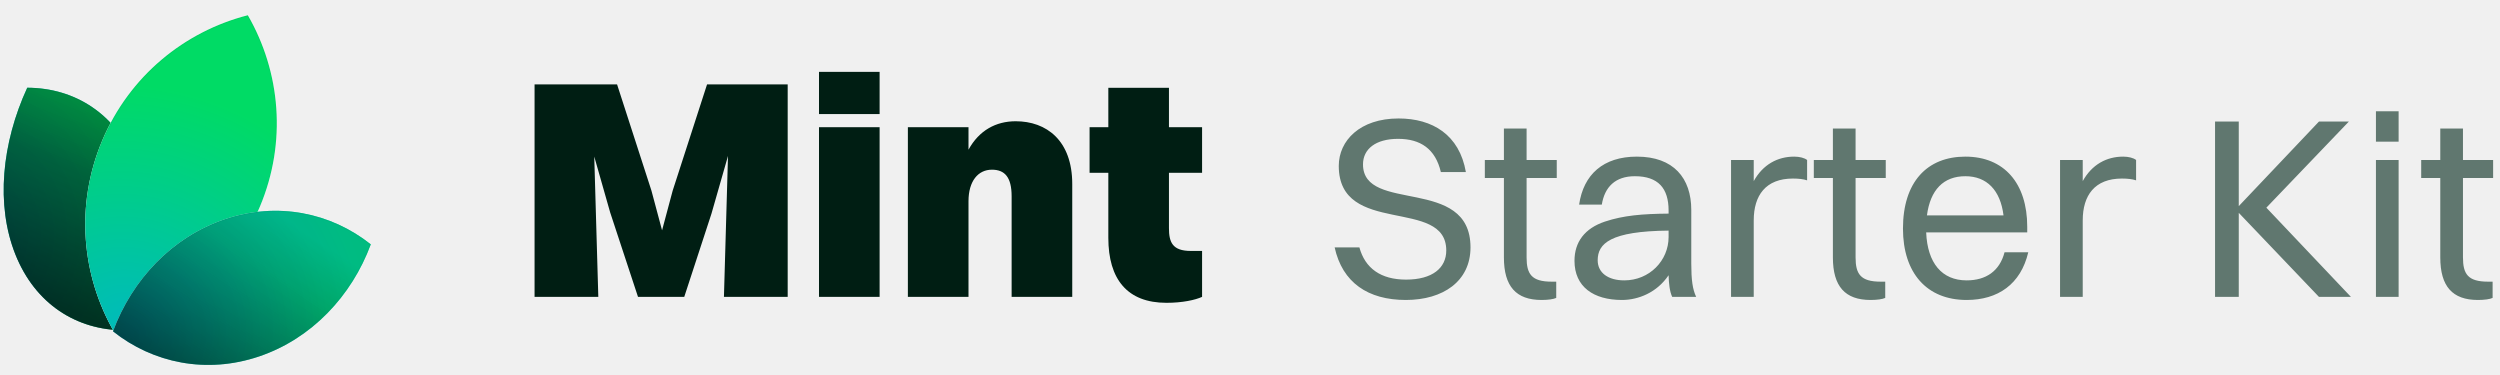
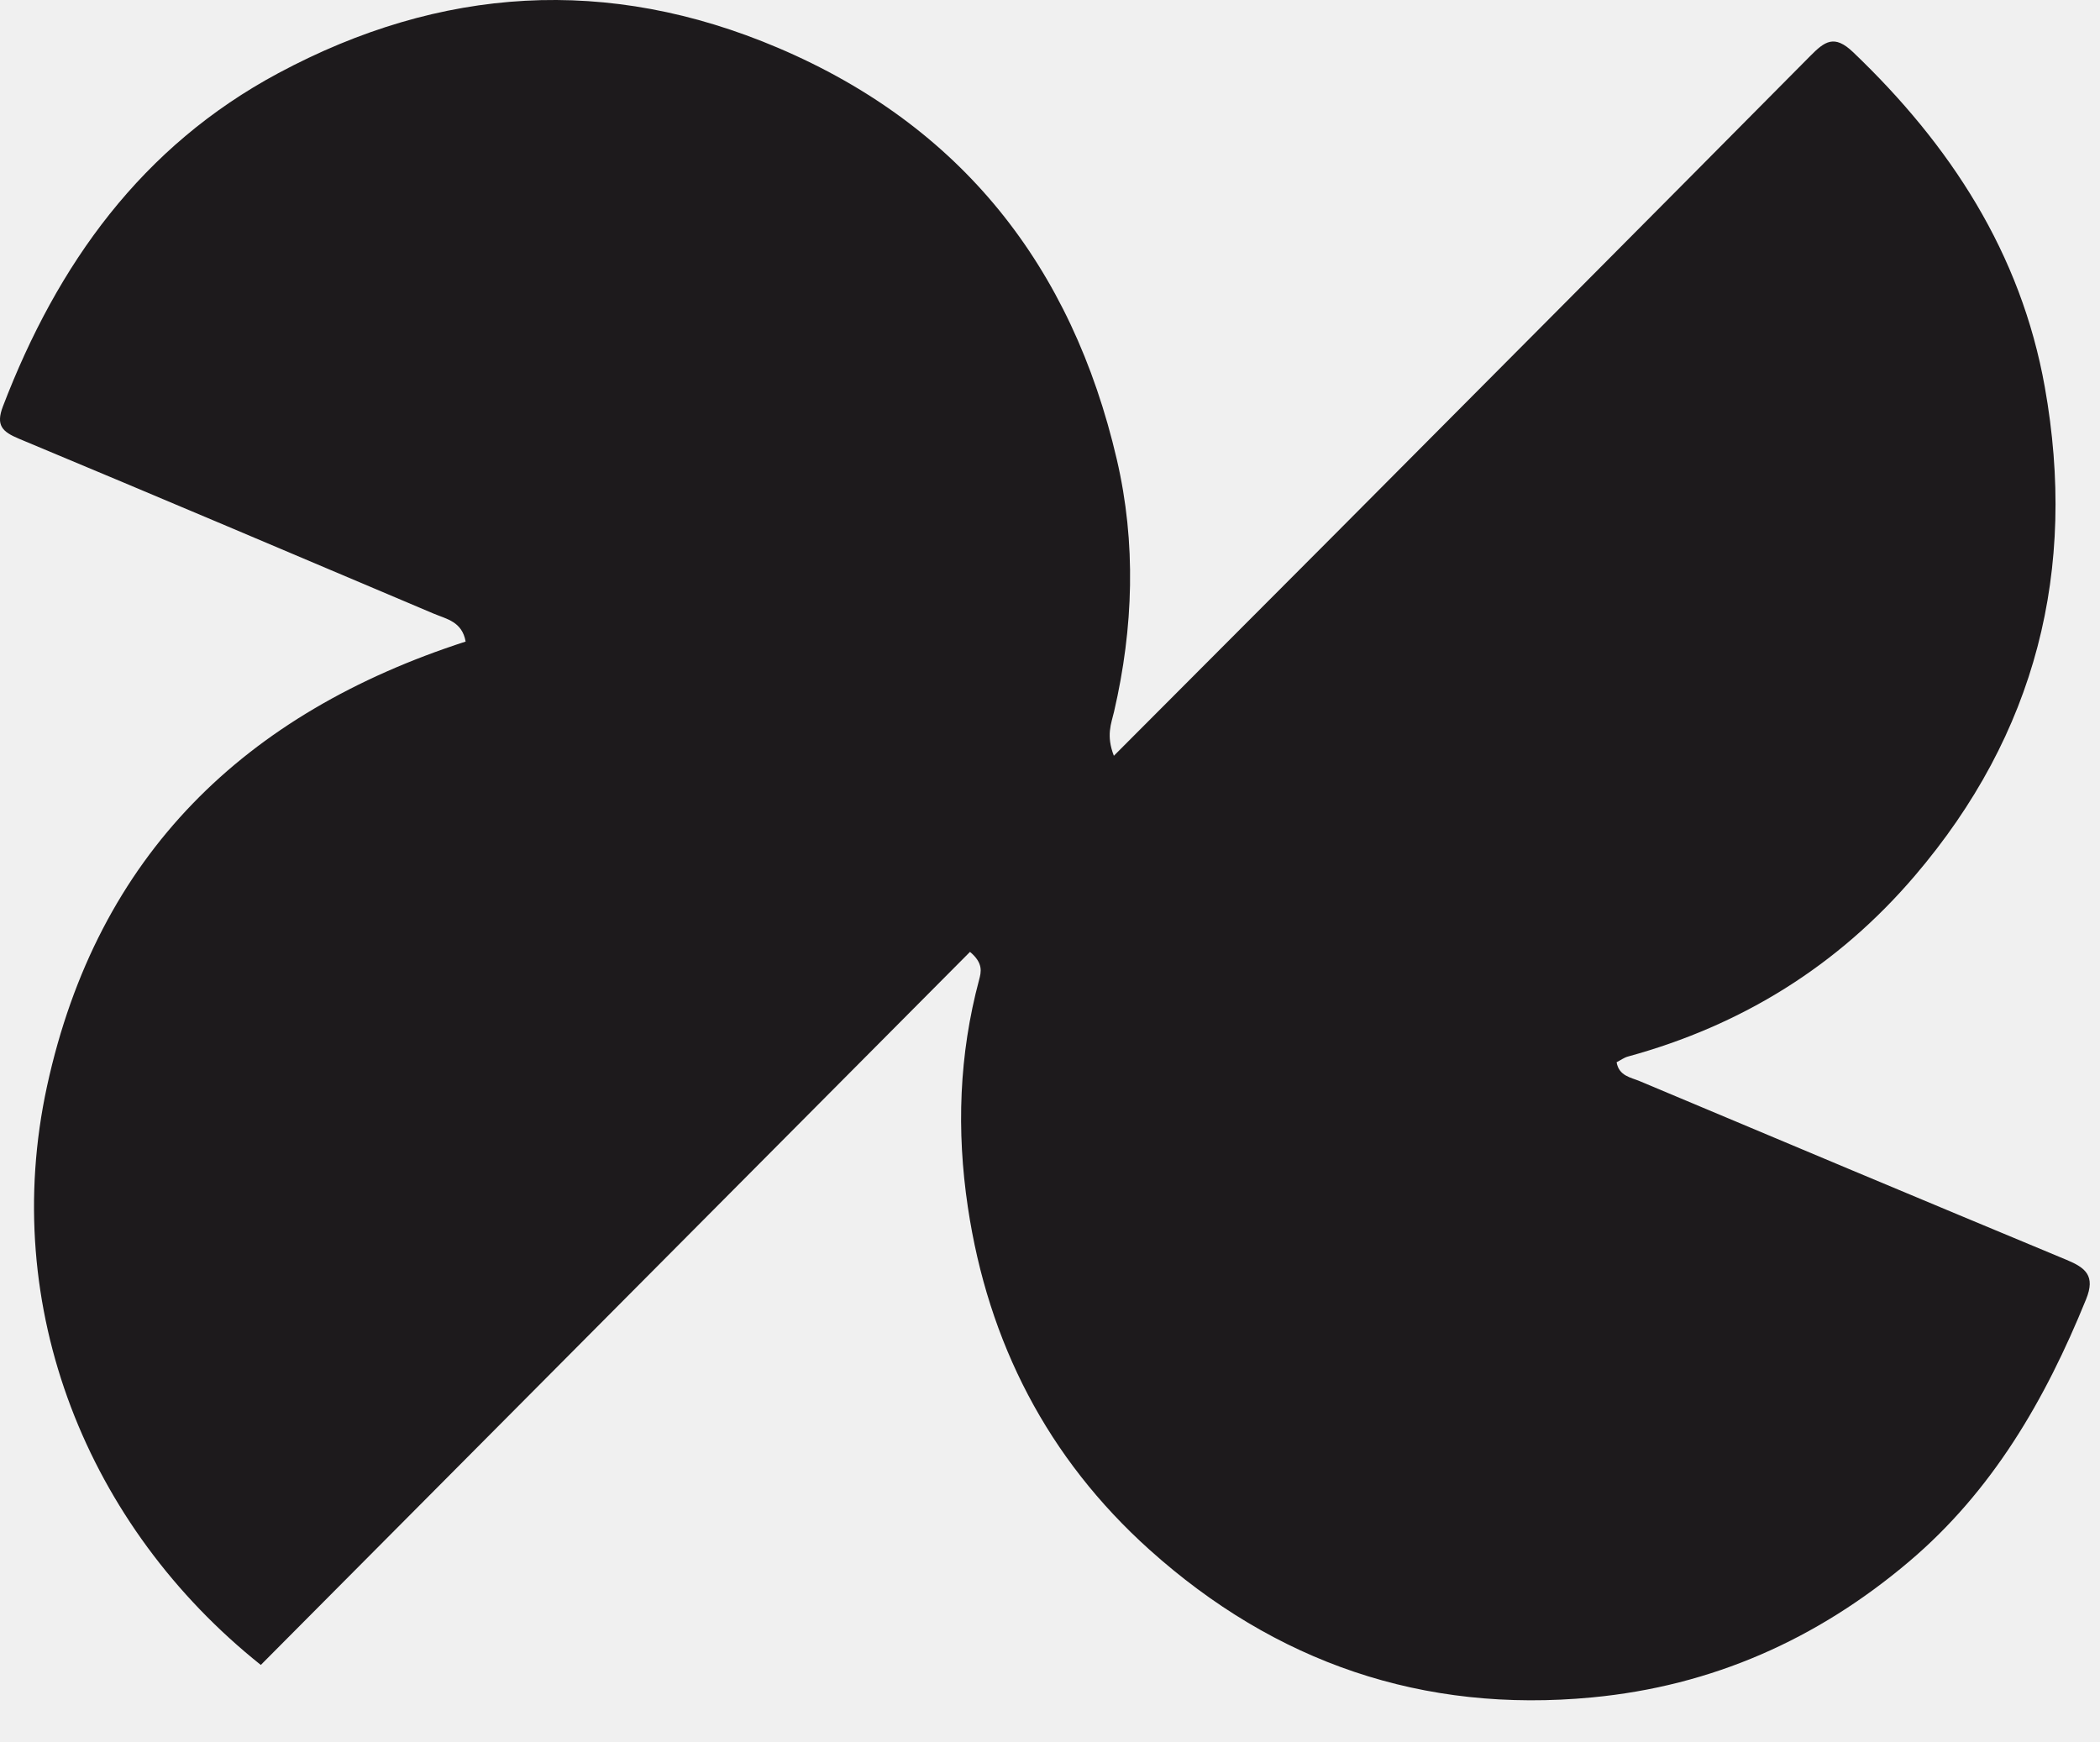
- <svg xmlns="http://www.w3.org/2000/svg" width="160" height="24" viewBox="0 0 160 24" fill="none">
-   <path d="M7.953 21.139C4.896 21.13 2.255 19.458 0.987 16.29C-0.28 13.121 0.109 9.163 1.744 5.615C4.801 5.624 7.442 7.296 8.71 10.465C9.977 13.633 9.588 17.591 7.953 21.139Z" fill="white" />
-   <path d="M7.953 21.139C4.896 21.13 2.255 19.458 0.987 16.29C-0.28 13.121 0.109 9.163 1.744 5.615C4.801 5.624 7.442 7.296 8.71 10.465C9.977 13.633 9.588 17.591 7.953 21.139Z" fill="url(#paint0_radial_115_86)" />
-   <path d="M7.953 21.139C4.896 21.13 2.255 19.458 0.987 16.29C-0.28 13.121 0.109 9.163 1.744 5.615C4.801 5.624 7.442 7.296 8.71 10.465C9.977 13.633 9.588 17.591 7.953 21.139Z" fill="black" fill-opacity="0.5" style="mix-blend-mode:hard-light" />
-   <path d="M7.953 21.139C4.896 21.13 2.255 19.458 0.987 16.29C-0.28 13.121 0.109 9.163 1.744 5.615C4.801 5.624 7.442 7.296 8.71 10.465C9.977 13.633 9.588 17.591 7.953 21.139Z" fill="url(#paint1_linear_115_86)" fill-opacity="0.5" style="mix-blend-mode:hard-light" />
-   <path d="M7.935 21.111C4.897 21.096 2.274 19.431 1.013 16.279C-0.248 13.124 0.136 9.182 1.762 5.643C4.8 5.659 7.423 7.324 8.684 10.476C9.945 13.63 9.561 17.572 7.935 21.111Z" stroke="url(#paint2_linear_115_86)" stroke-opacity="0.05" stroke-width="0.056" />
-   <path d="M7.31 21.257C11.354 20.221 14.884 17.375 16.628 13.236C18.373 9.097 17.945 4.587 15.86 0.976C11.816 2.012 8.287 4.858 6.542 8.998C4.797 13.137 5.225 17.646 7.31 21.257Z" fill="white" />
-   <path d="M7.31 21.257C11.354 20.221 14.884 17.375 16.628 13.236C18.373 9.097 17.945 4.587 15.86 0.976C11.816 2.012 8.287 4.858 6.542 8.998C4.797 13.137 5.225 17.646 7.31 21.257Z" fill="url(#paint3_radial_115_86)" />
-   <path d="M16.602 13.225C14.864 17.349 11.351 20.187 7.324 21.225C5.253 17.624 4.829 13.132 6.568 9.009C8.306 4.885 11.819 2.047 15.846 1.009C17.918 4.61 18.341 9.101 16.602 13.225Z" stroke="url(#paint4_linear_115_86)" stroke-opacity="0.05" stroke-width="0.056" />
-   <path d="M7.234 21.207C9.789 23.237 13.21 23.951 16.577 22.814C19.944 21.677 22.506 18.945 23.73 15.638C21.175 13.608 17.754 12.894 14.387 14.031C11.02 15.168 8.458 17.901 7.234 21.207Z" fill="white" />
-   <path d="M7.234 21.207C9.789 23.237 13.21 23.951 16.577 22.814C19.944 21.677 22.506 18.945 23.73 15.638C21.175 13.608 17.754 12.894 14.387 14.031C11.02 15.168 8.458 17.901 7.234 21.207Z" fill="url(#paint5_radial_115_86)" />
-   <path d="M7.234 21.207C9.789 23.237 13.21 23.951 16.577 22.814C19.944 21.677 22.506 18.945 23.73 15.638C21.175 13.608 17.754 12.894 14.387 14.031C11.02 15.168 8.458 17.901 7.234 21.207Z" fill="black" fill-opacity="0.2" style="mix-blend-mode:hard-light" />
-   <path d="M7.234 21.207C9.789 23.237 13.21 23.951 16.577 22.814C19.944 21.677 22.506 18.945 23.73 15.638C21.175 13.608 17.754 12.894 14.387 14.031C11.02 15.168 8.458 17.901 7.234 21.207Z" fill="url(#paint6_linear_115_86)" fill-opacity="0.5" style="mix-blend-mode:hard-light" />
-   <path d="M16.568 22.787C13.218 23.918 9.814 23.212 7.267 21.198C8.492 17.907 11.044 15.189 14.396 14.058C17.747 12.927 21.15 13.633 23.697 15.648C22.472 18.938 19.92 21.656 16.568 22.787Z" stroke="url(#paint7_linear_115_86)" stroke-opacity="0.05" stroke-width="0.056" />
-   <path d="M34.212 19V5.4H39.492L41.692 12.2L42.372 14.74L43.052 12.2L45.252 5.4H50.412V19H46.332L46.592 9.98L45.532 13.68L43.792 19H40.832L39.052 13.6L38.032 10.02L38.292 19H34.212ZM52.416 7.3V4.6H56.295V7.3H52.416ZM52.416 19V8.14H56.295V19H52.416ZM58.104 19V8.14H61.984V9.58C62.664 8.34 63.744 7.76 65.004 7.76C66.964 7.76 68.624 8.98 68.624 11.78V19H64.744V12.56C64.744 11.34 64.304 10.86 63.484 10.86C62.604 10.86 61.984 11.58 61.984 12.88V19H58.104ZM70.933 15.22V11.06H69.733V8.14H70.933V5.62H74.813V8.14H76.933V11.06H74.813V14.6C74.813 15.5 75.033 16.06 76.213 16.06H76.933V19C76.493 19.2 75.673 19.38 74.653 19.38C72.153 19.38 70.933 17.88 70.933 15.22Z" fill="#001E13" />
-   <path d="M87.232 10.519C87.232 13.687 94.112 11.229 94.112 15.832C94.112 17.994 92.364 19.198 89.971 19.198C87.562 19.198 85.912 18.093 85.417 15.832H87.001C87.364 17.169 88.371 17.895 89.987 17.895C91.671 17.895 92.561 17.152 92.561 16.03C92.561 12.598 85.681 15.155 85.681 10.618C85.681 9.001 87.034 7.582 89.509 7.582C91.671 7.582 93.403 8.621 93.816 11.014H92.215C91.868 9.529 90.912 8.886 89.476 8.886C88.057 8.886 87.232 9.529 87.232 10.519ZM96.25 16.476V11.393H95.029V10.239H96.25V8.226H97.702V10.239H99.632V11.393H97.702V16.476C97.702 17.532 98.015 18.026 99.302 18.026H99.599V19.066C99.434 19.148 99.071 19.198 98.659 19.198C97.025 19.198 96.25 18.323 96.25 16.476ZM102.516 13.093H101.064C101.345 11.162 102.615 10.024 104.76 10.024C107.103 10.024 108.242 11.393 108.242 13.44V16.888C108.242 17.895 108.324 18.521 108.555 19H107.021C106.856 18.654 106.806 18.142 106.79 17.614C106.047 18.72 104.859 19.198 103.803 19.198C101.988 19.198 100.767 18.357 100.767 16.69C100.767 15.486 101.427 14.611 102.714 14.182C103.902 13.786 105.107 13.687 106.79 13.671V13.473C106.79 12.053 106.13 11.278 104.628 11.278C103.374 11.278 102.698 11.971 102.516 13.093ZM102.252 16.657C102.252 17.465 102.929 17.944 103.952 17.944C105.569 17.944 106.79 16.674 106.79 15.172V14.759C103.061 14.793 102.252 15.585 102.252 16.657ZM110.787 19V10.239H112.239V11.591C112.833 10.519 113.774 10.024 114.83 10.024C115.176 10.024 115.49 10.107 115.655 10.239V11.542C115.407 11.46 115.094 11.427 114.747 11.427C112.998 11.427 112.239 12.515 112.239 14.1V19H110.787ZM117.305 16.476V11.393H116.084V10.239H117.305V8.226H118.757V10.239H120.688V11.393H118.757V16.476C118.757 17.532 119.071 18.026 120.358 18.026H120.655V19.066C120.49 19.148 120.127 19.198 119.714 19.198C118.081 19.198 117.305 18.323 117.305 16.476ZM129.809 16.145C129.33 18.192 127.862 19.198 125.865 19.198C123.324 19.198 121.79 17.482 121.79 14.627C121.79 11.658 123.324 10.024 125.783 10.024C128.258 10.024 129.743 11.723 129.743 14.512V14.875H123.275C123.357 16.838 124.281 17.944 125.865 17.944C127.103 17.944 127.977 17.35 128.291 16.145H129.809ZM125.783 11.278C124.38 11.278 123.539 12.152 123.324 13.786H128.225C128.027 12.169 127.152 11.278 125.783 11.278ZM131.843 19V10.239H133.295V11.591C133.889 10.519 134.829 10.024 135.885 10.024C136.232 10.024 136.545 10.107 136.71 10.239V11.542C136.463 11.46 136.149 11.427 135.803 11.427C134.054 11.427 133.295 12.515 133.295 14.1V19H131.843ZM141.763 19V7.78H143.281V13.192L148.413 7.78H150.327L145.047 13.291L150.459 19H148.413L143.281 13.621V19H141.763ZM152.06 9.067V7.12H153.512V9.067H152.06ZM152.06 19V10.239H153.512V19H152.06ZM156.178 16.476V11.393H154.957V10.239H156.178V8.226H157.63V10.239H159.56V11.393H157.63V16.476C157.63 17.532 157.943 18.026 159.23 18.026H159.527V19.066C159.362 19.148 158.999 19.198 158.587 19.198C156.953 19.198 156.178 18.323 156.178 16.476Z" fill="#002719" fill-opacity="0.6" />
-   <defs>
-     <radialGradient id="paint0_radial_115_86" cx="0" cy="0" r="1" gradientUnits="userSpaceOnUse" gradientTransform="translate(-3.00503 15.023) rotate(-10.029) scale(17.9572 17.784)">
-       <stop stop-color="#00B0BB" />
-       <stop offset="1" stop-color="#00DB65" />
-     </radialGradient>
-     <linearGradient id="paint1_linear_115_86" x1="7.39" y1="4.813" x2="1.63" y2="18.689" gradientUnits="userSpaceOnUse">
-       <stop stop-color="#18E299" />
-       <stop offset="1" />
-     </linearGradient>
-     <linearGradient id="paint2_linear_115_86" x1="7.948" y1="8.016" x2="1.761" y2="18.746" gradientUnits="userSpaceOnUse">
-       <stop />
-       <stop offset="1" stop-opacity="0" />
-     </linearGradient>
-     <radialGradient id="paint3_radial_115_86" cx="0" cy="0" r="1" gradientUnits="userSpaceOnUse" gradientTransform="translate(8.11404 20.8822) rotate(-75.7542) scale(21.6246 23.7772)">
-       <stop stop-color="#00BBBB" />
-       <stop offset="0.713" stop-color="#00DB65" />
-     </radialGradient>
-     <linearGradient id="paint4_linear_115_86" x1="7.602" y1="5.871" x2="15.556" y2="16.372" gradientUnits="userSpaceOnUse">
-       <stop />
-       <stop offset="1" stop-opacity="0" />
-     </linearGradient>
-     <radialGradient id="paint5_radial_115_86" cx="0" cy="0" r="1" gradientUnits="userSpaceOnUse" gradientTransform="translate(7.84537 21.5181) rotate(-20.3525) scale(18.5603 17.32)">
-       <stop stop-color="#00B0BB" />
-       <stop offset="1" stop-color="#00DB65" />
-     </radialGradient>
-     <linearGradient id="paint6_linear_115_86" x1="16.808" y1="13.007" x2="10.041" y2="22.994" gradientUnits="userSpaceOnUse">
-       <stop stop-color="#00B1BC" />
-       <stop offset="1" />
-     </linearGradient>
-     <linearGradient id="paint7_linear_115_86" x1="16.808" y1="13.007" x2="14.169" y2="23.841" gradientUnits="userSpaceOnUse">
-       <stop />
-       <stop offset="1" stop-opacity="0" />
-     </linearGradient>
-   </defs>
+ <svg xmlns="http://www.w3.org/2000/svg" width="41" height="34" viewBox="0 0 41 34" fill="none">
+   <path d="M26.024 10.469C29.152 7.324 32.252 4.213 35.343 1.093C35.625 0.808 35.812 0.667 36.18 1.019C38.075 2.829 39.455 4.94 39.922 7.556C40.56 11.125 39.751 14.331 37.383 17.102C35.881 18.861 34.004 20.023 31.782 20.63C31.706 20.651 31.639 20.702 31.562 20.741C31.608 21.009 31.839 21.037 32.011 21.109C34.787 22.277 37.565 23.442 40.346 24.599C40.716 24.753 40.916 24.908 40.728 25.37C39.933 27.328 38.9 29.114 37.267 30.495C35.474 32.012 33.425 32.921 31.083 33.143C27.781 33.457 24.894 32.462 22.44 30.257C20.459 28.476 19.292 26.22 18.896 23.569C18.673 22.074 18.724 20.595 19.116 19.131C19.156 18.98 19.202 18.807 18.938 18.586C14.325 23.224 9.705 27.87 5.092 32.509C1.711 29.812 -0.024 25.538 0.919 21.205C1.903 16.688 4.786 13.919 9.091 12.527C9.022 12.135 8.716 12.087 8.468 11.982C5.77 10.839 3.073 9.694 0.369 8.566C0.044 8.43 -0.085 8.306 0.057 7.935C1.122 5.154 2.768 2.857 5.435 1.428C8.604 -0.27 11.87 -0.478 15.19 0.934C18.767 2.455 20.926 5.199 21.804 8.969C22.185 10.603 22.13 12.257 21.751 13.894C21.696 14.13 21.592 14.358 21.747 14.757C23.195 13.305 24.594 11.902 26.024 10.469Z" fill="#1D1A1C" />
</svg>
